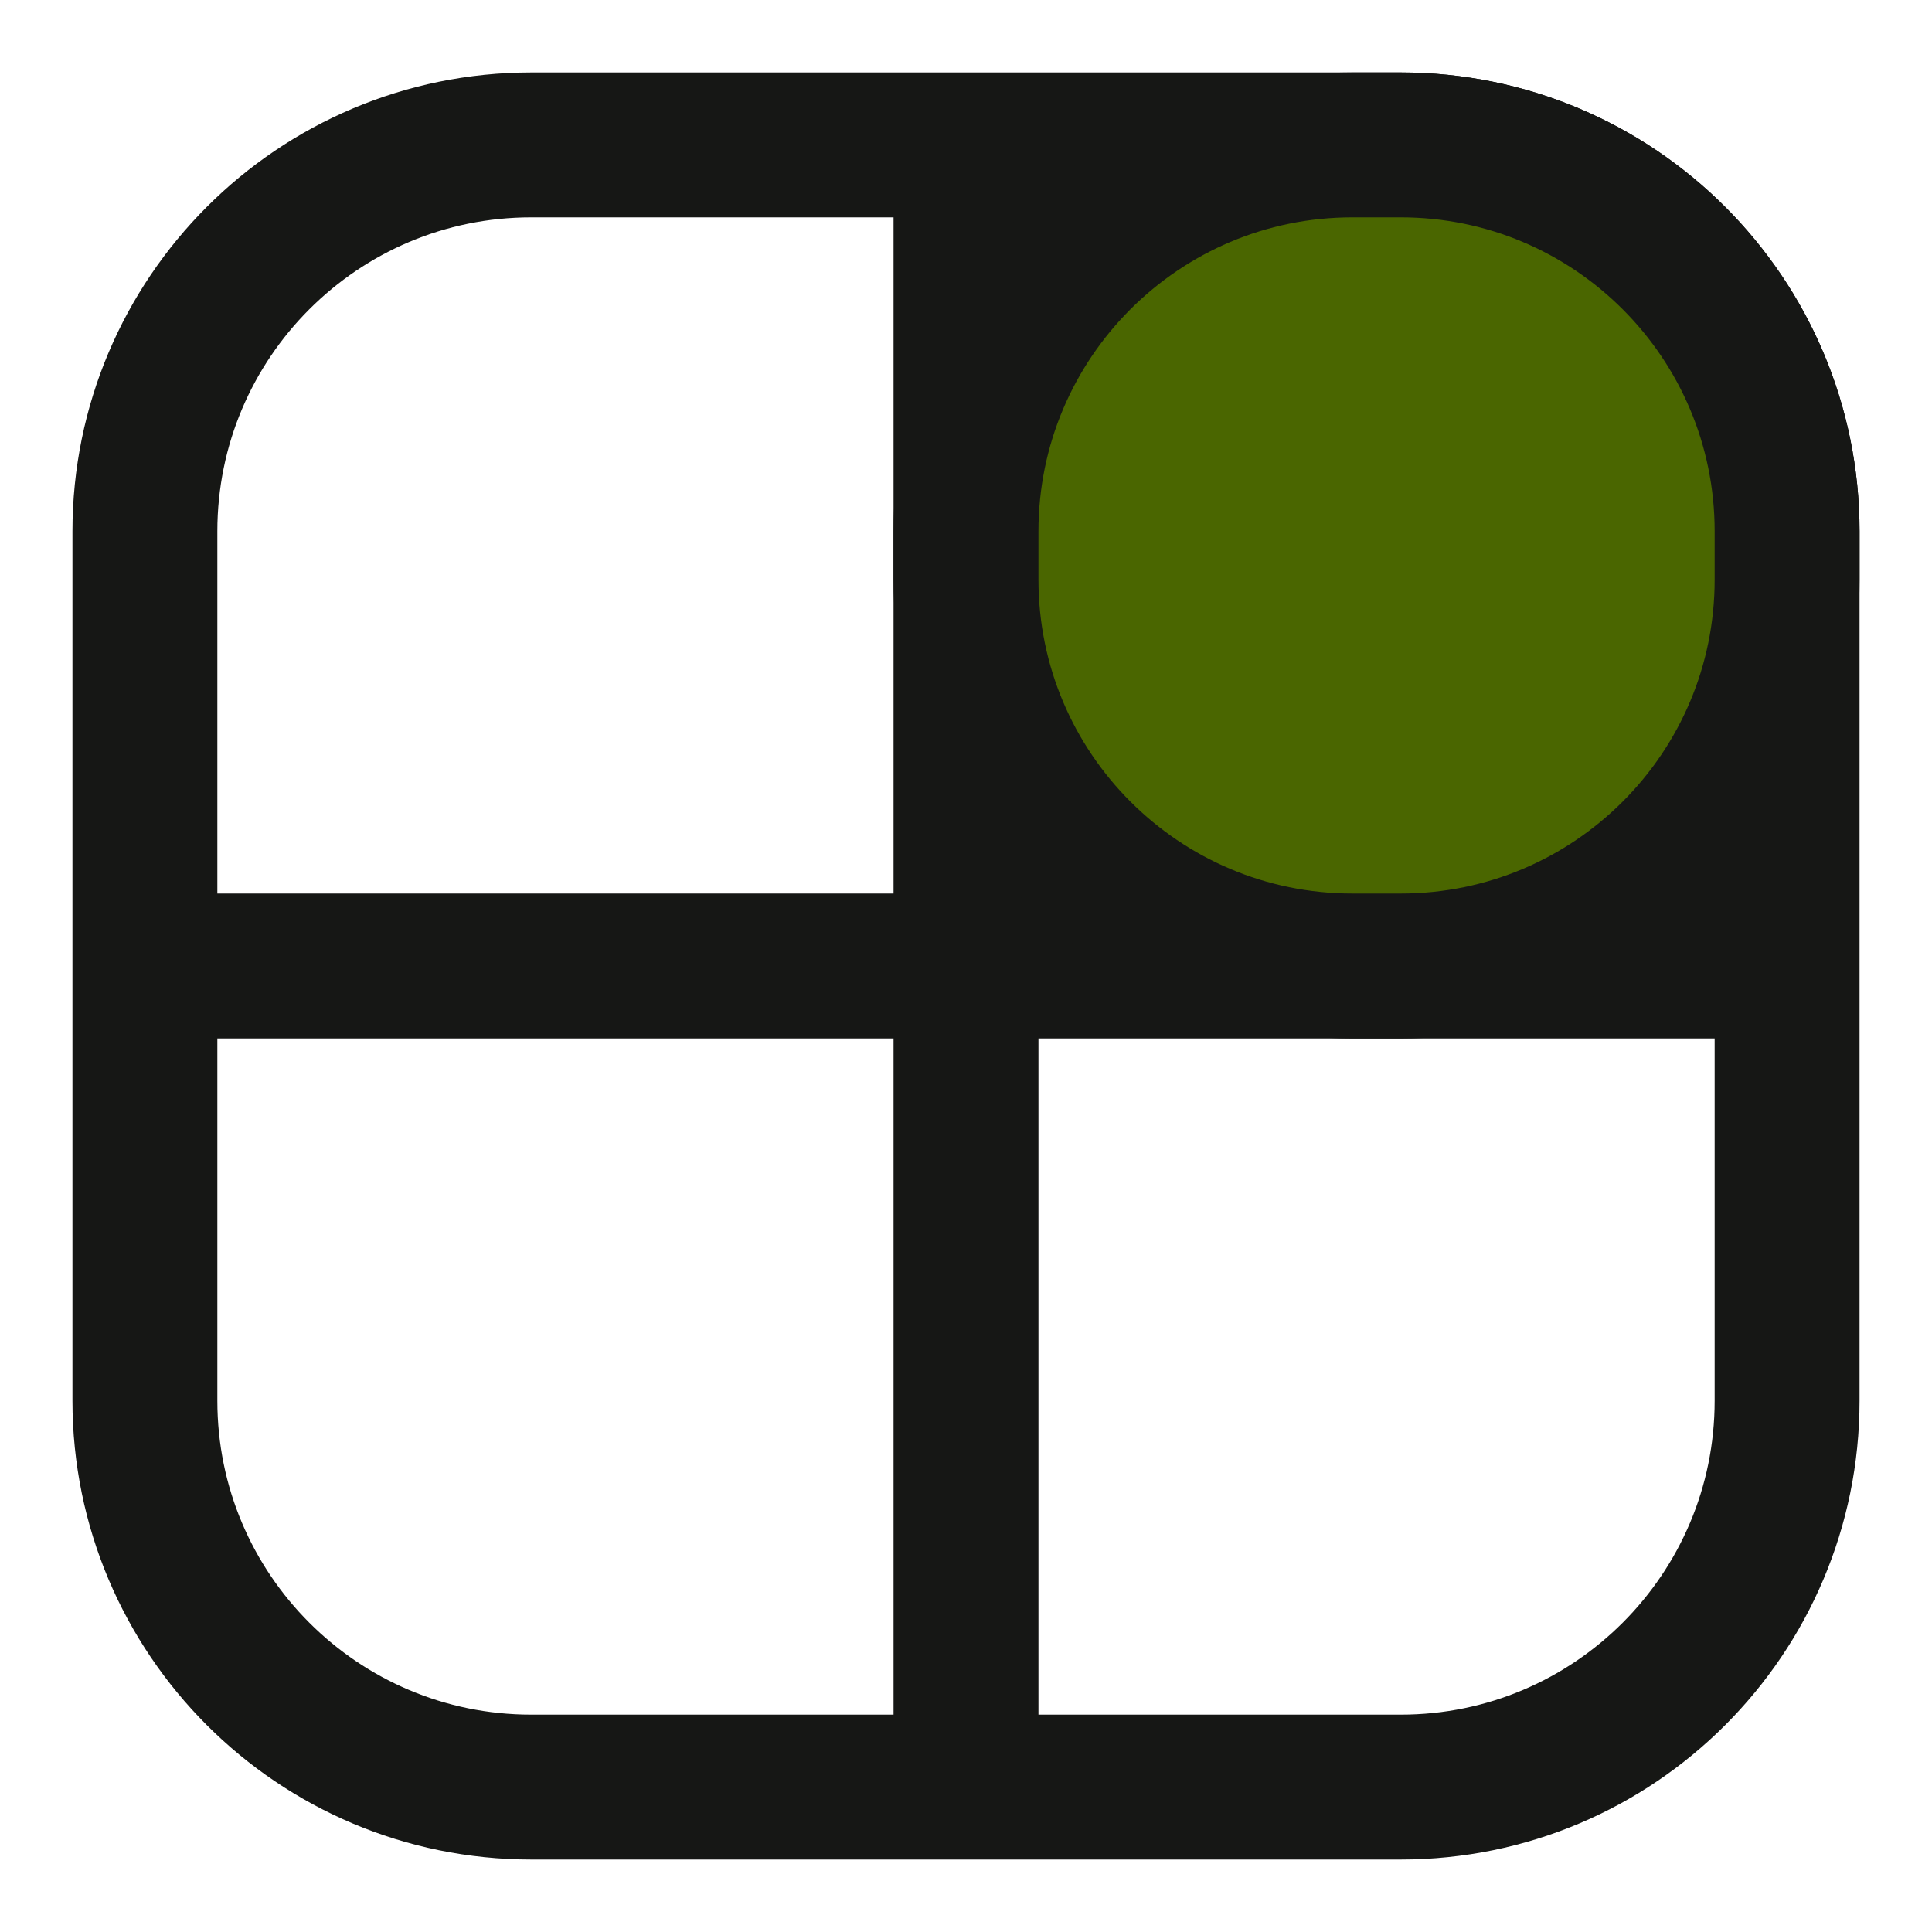
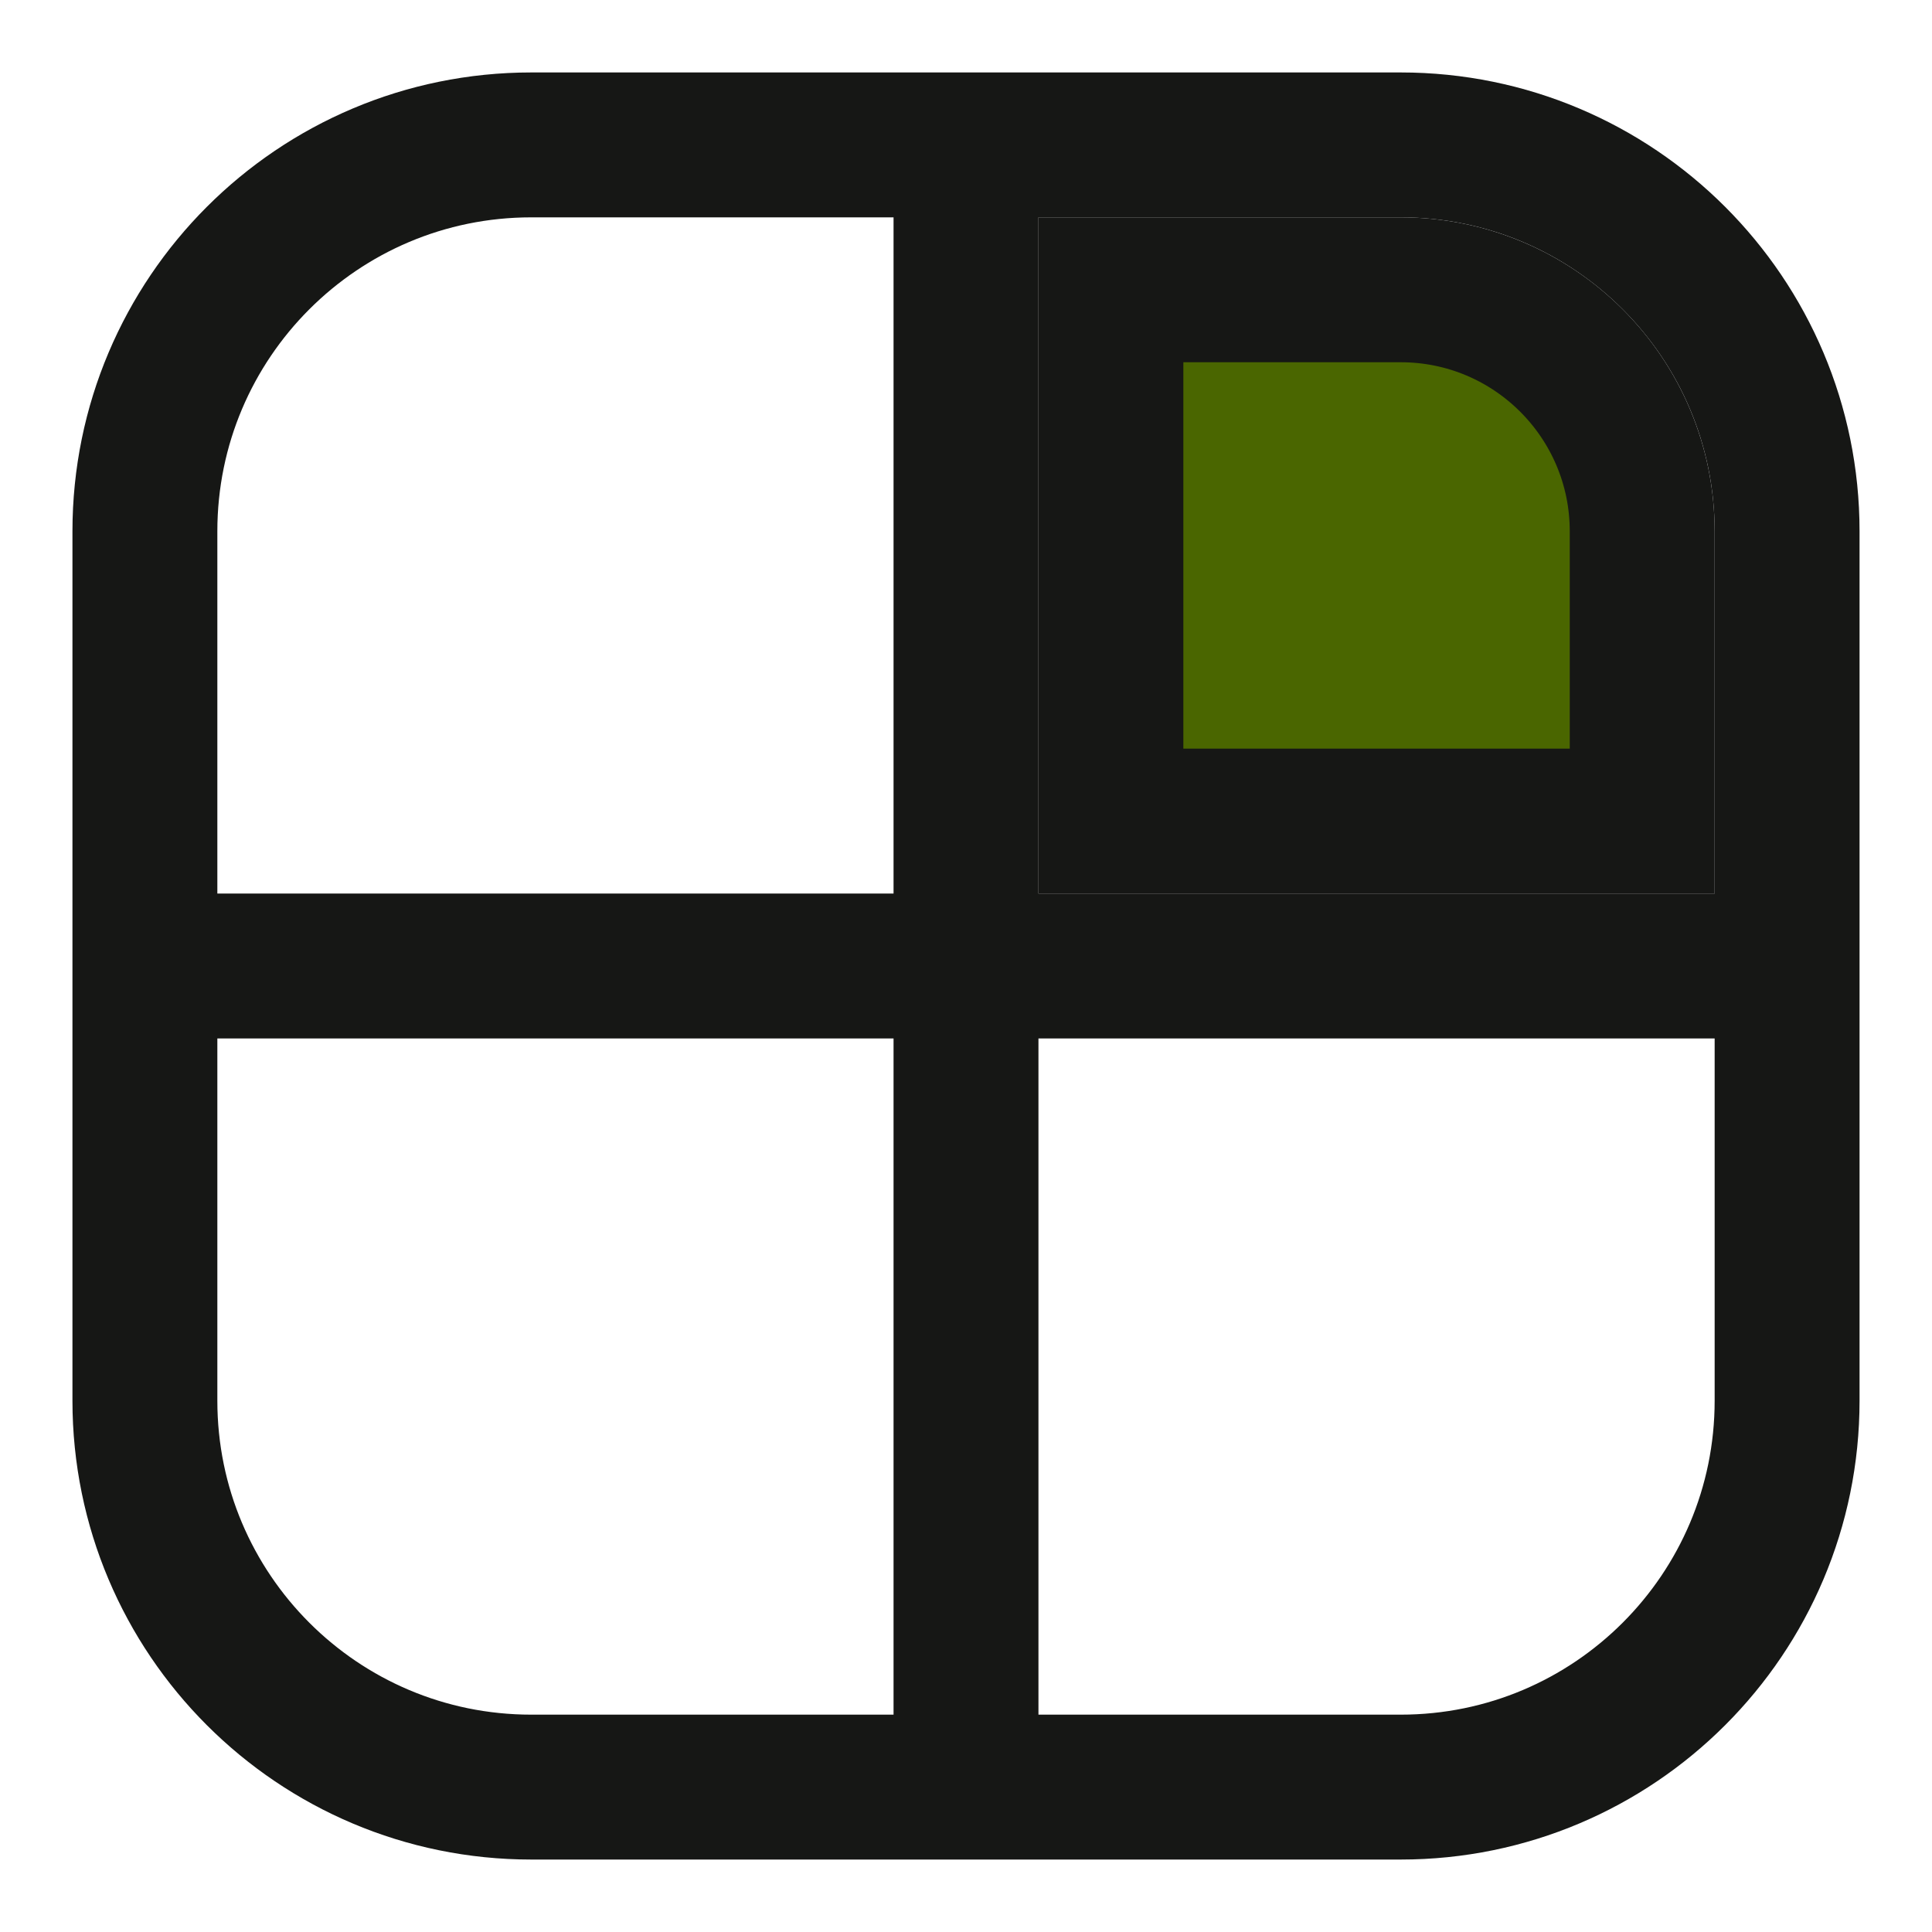
<svg xmlns="http://www.w3.org/2000/svg" viewBox="0 0 40 40">
  <style>
    .line { stroke: #161715; }
    .cell { fill: #4a6600; stroke: #161715; }
    @media (prefers-color-scheme: dark) {
      .line { stroke: #ecede8; }
      .cell { fill: #c2db57; stroke: #ecede8; }
    }
  </style>
  <g fill="none" stroke-width="3">
    <rect class="line" x="3" y="3" width="34" height="34" rx="8" />
    <path class="line" d="M20 3v34M3 20h34" />
-     <rect class="cell" x="20" y="3" width="17" height="17" rx="8" />
+     <path class="cell" stroke="none" d="M23 6h6a5 5 0 0 1 5 5v6H23z" />
  </g>
</svg>
